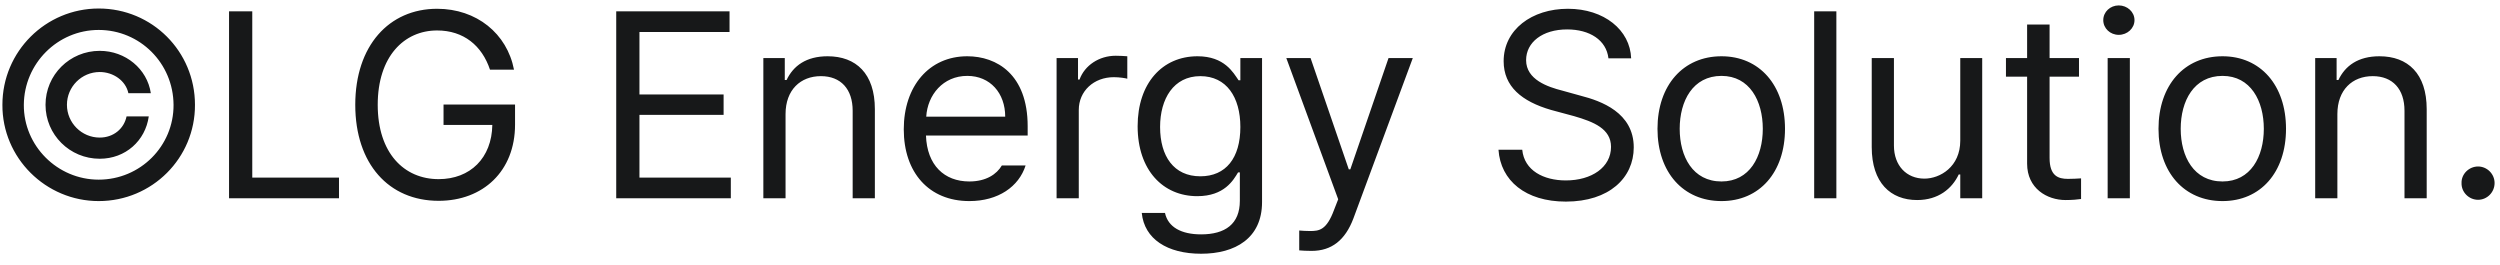
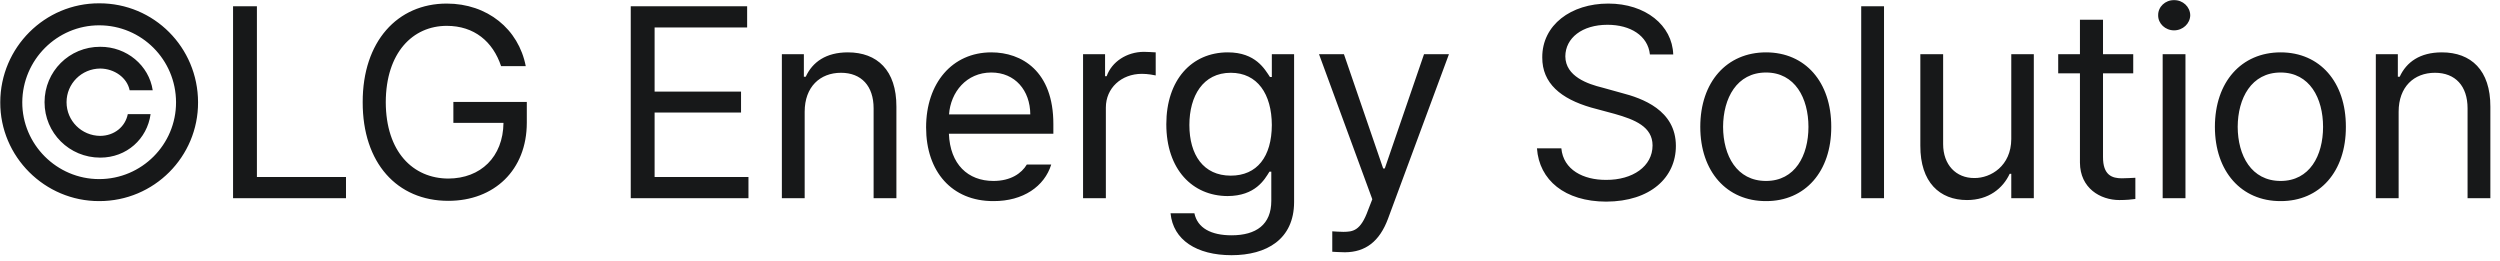
- <svg xmlns="http://www.w3.org/2000/svg" width="227" height="24" viewBox="0 0 227 24" fill="none">
-   <path d="M4.133 9.516C4.133 6.797 6.336 4.617 9.055 4.617C11.398 4.617 13.367 6.258 13.695 8.461H11.656C11.422 7.336 10.297 6.539 9.055 6.539C7.414 6.539 6.078 7.875 6.078 9.516C6.078 11.156 7.414 12.492 9.055 12.492C10.297 12.492 11.258 11.695 11.492 10.57H13.508C13.203 12.773 11.398 14.414 9.055 14.414C6.336 14.414 4.133 12.234 4.133 9.516ZM8.961 18.258C4.156 18.258 0.195 14.344 0.219 9.516C0.219 4.664 4.156 0.773 8.961 0.773C13.812 0.773 17.703 4.664 17.703 9.516C17.727 14.344 13.812 18.258 8.961 18.258ZM8.961 16.312C12.734 16.312 15.781 13.266 15.758 9.516C15.734 5.742 12.711 2.719 8.961 2.719C5.234 2.719 2.188 5.766 2.164 9.516C2.141 13.242 5.211 16.312 8.961 16.312ZM20.797 18V1.031H22.906V16.125H30.781V18H20.797ZM44.492 6.328C43.766 4.148 42.102 2.766 39.688 2.766C36.688 2.766 34.297 5.133 34.297 9.516C34.297 13.898 36.688 16.266 39.828 16.266C42.699 16.266 44.656 14.344 44.703 11.344H40.273V9.492H46.766V11.32C46.766 15.539 43.859 18.234 39.828 18.234C35.305 18.234 32.258 14.883 32.258 9.516C32.258 4.148 35.328 0.797 39.688 0.797C43.273 0.797 46.039 3.047 46.672 6.328H44.492ZM55.953 18V1.031H66.242V2.906H58.062V8.578H65.703V10.43H58.062V16.125H66.359V18H55.953ZM71.328 10.359V18H69.312V5.273H71.258V7.266H71.422C72.031 5.977 73.203 5.109 75.148 5.109C77.727 5.109 79.438 6.68 79.438 9.914V18H77.422V10.055C77.422 8.086 76.344 6.914 74.539 6.914C72.688 6.914 71.328 8.156 71.328 10.359ZM88.016 18.258C84.336 18.258 82.062 15.656 82.062 11.742C82.062 7.828 84.359 5.109 87.828 5.109C90.5 5.109 93.312 6.75 93.312 11.461V12.305H84.078C84.172 15 85.742 16.477 88.016 16.477C89.539 16.477 90.5 15.82 90.969 15.023H93.125C92.516 16.945 90.641 18.258 88.016 18.258ZM84.102 10.594H91.273C91.273 8.461 89.914 6.891 87.828 6.891C85.625 6.891 84.219 8.625 84.102 10.594ZM95.938 18V5.273H97.883V7.219H98.023C98.492 5.93 99.805 5.062 101.305 5.062C101.609 5.062 102.125 5.086 102.359 5.109V7.148C102.219 7.102 101.656 7.008 101.141 7.008C99.312 7.008 97.953 8.273 97.953 9.984V18H95.938ZM109.062 23.039C105.992 23.039 103.906 21.703 103.672 19.336H105.781C106.062 20.625 107.258 21.281 109.062 21.281C111.242 21.281 112.578 20.344 112.578 18.234V15.656H112.414C111.992 16.359 111.172 17.812 108.711 17.812C105.617 17.812 103.297 15.469 103.297 11.461C103.297 7.547 105.547 5.109 108.734 5.109C111.195 5.109 111.992 6.609 112.461 7.289H112.625V5.273H114.594V18.352C114.594 21.633 112.156 23.039 109.062 23.039ZM108.992 16.008C111.312 16.008 112.625 14.344 112.625 11.531C112.625 8.812 111.359 6.914 108.992 6.914C106.555 6.914 105.336 8.977 105.336 11.531C105.336 14.18 106.578 16.008 108.992 16.008ZM119.094 22.781C118.648 22.781 118.227 22.758 117.969 22.734V20.93C118.18 20.953 118.648 20.977 118.953 20.977C119.773 20.977 120.453 20.906 121.133 19.055L121.508 18.094L116.797 5.273H119L122.469 15.375H122.609L126.078 5.273H128.281L122.891 19.828C122.141 21.82 120.898 22.781 119.094 22.781ZM146.047 5.297C145.859 3.633 144.336 2.672 142.297 2.672C140.047 2.672 138.57 3.844 138.57 5.461C138.57 7.242 140.562 7.898 141.852 8.227L143.539 8.695C145.367 9.164 148.344 10.219 148.344 13.383C148.344 16.148 146.117 18.305 142.18 18.305C138.523 18.305 136.25 16.406 136.062 13.594H138.219C138.406 15.492 140.164 16.383 142.18 16.383C144.523 16.383 146.281 15.188 146.281 13.336C146.281 11.695 144.711 11.062 142.93 10.547L140.844 9.984C138.172 9.211 136.531 7.852 136.531 5.555C136.531 2.695 139.086 0.797 142.367 0.797C145.648 0.797 148.016 2.719 148.109 5.297H146.047ZM156.312 18.258C152.844 18.258 150.5 15.656 150.5 11.695C150.5 7.734 152.844 5.109 156.312 5.109C159.758 5.109 162.078 7.734 162.078 11.695C162.078 15.656 159.758 18.258 156.312 18.258ZM156.312 16.477C158.867 16.477 160.062 14.227 160.062 11.695C160.062 9.164 158.867 6.891 156.312 6.891C153.711 6.891 152.516 9.164 152.516 11.695C152.516 14.227 153.711 16.477 156.312 16.477ZM166.742 1.031V18H164.727V1.031H166.742ZM177.992 12.773V5.273H179.984V18H177.992V15.844H177.852C177.242 17.133 176 18.164 174.078 18.164C171.664 18.164 169.953 16.594 169.953 13.359V5.273H171.969V13.219C171.969 15.047 173.117 16.219 174.734 16.219C176.164 16.219 177.992 15.141 177.992 12.773ZM188.773 5.273V6.961H186.102V14.344C186.102 15.984 186.898 16.242 187.766 16.242C188.141 16.242 188.656 16.219 188.961 16.195V18.07C188.656 18.117 188.141 18.164 187.555 18.164C185.867 18.164 184.062 17.109 184.062 14.859V6.961H182.141V5.273H184.062V2.227H186.102V5.273H188.773ZM191.375 18V5.273H193.391V18H191.375ZM192.383 3.164C191.609 3.164 190.977 2.578 190.977 1.828C190.977 1.078 191.609 0.492 192.383 0.492C193.156 0.492 193.812 1.078 193.812 1.828C193.812 2.578 193.156 3.164 192.383 3.164ZM201.805 18.258C198.336 18.258 195.992 15.656 195.992 11.695C195.992 7.734 198.336 5.109 201.805 5.109C205.25 5.109 207.57 7.734 207.57 11.695C207.57 15.656 205.25 18.258 201.805 18.258ZM201.805 16.477C204.359 16.477 205.555 14.227 205.555 11.695C205.555 9.164 204.359 6.891 201.805 6.891C199.203 6.891 198.008 9.164 198.008 11.695C198.008 14.227 199.203 16.477 201.805 16.477ZM212.234 10.359V18H210.219V5.273H212.164V7.266H212.328C212.938 5.977 214.109 5.109 216.055 5.109C218.633 5.109 220.344 6.68 220.344 9.914V18H218.328V10.055C218.328 8.086 217.25 6.914 215.445 6.914C213.594 6.914 212.234 8.156 212.234 10.359ZM225.008 18.141C224.188 18.141 223.484 17.461 223.508 16.617C223.484 15.797 224.188 15.117 225.008 15.117C225.828 15.117 226.508 15.797 226.508 16.617C226.508 17.461 225.828 18.141 225.008 18.141Z" fill="#171819" />
+ <svg xmlns="http://www.w3.org/2000/svg" width="221" height="23" viewBox="0 0 221 23" fill="none">
+   <path d="M3.938 9.035C3.938 6.316 6.129 4.125 8.859 4.137C11.203 4.125 13.172 5.789 13.5 7.98H11.461C11.238 6.867 10.113 6.07 8.859 6.059C7.207 6.07 5.883 7.395 5.883 9.035C5.883 10.676 7.207 12 8.859 12.012C10.113 12 11.074 11.203 11.297 10.09H13.312C13.008 12.281 11.203 13.934 8.859 13.934C6.129 13.934 3.938 11.754 3.938 9.035ZM0.023 9.035C0.035 4.195 3.961 0.281 8.766 0.293C13.617 0.281 17.496 4.195 17.508 9.035C17.531 13.852 13.617 17.789 8.766 17.777C3.961 17.789 0 13.852 0.023 9.035ZM1.969 9.035C1.957 12.762 5.016 15.832 8.766 15.832C12.527 15.832 15.574 12.773 15.562 9.035C15.551 5.273 12.516 2.238 8.766 2.238C5.039 2.238 1.992 5.285 1.969 9.035ZM20.602 17.52V0.551H22.711V15.645H30.586V17.52H20.602ZM44.297 5.848C43.57 3.668 41.918 2.285 39.492 2.285C36.492 2.285 34.113 4.652 34.102 9.035C34.113 13.406 36.492 15.773 39.633 15.785C42.492 15.773 44.473 13.875 44.508 10.863H40.078V9.012H46.57V10.84C46.57 15.047 43.676 17.754 39.633 17.754C35.098 17.754 32.051 14.402 32.062 9.035C32.051 3.668 35.133 0.316 39.492 0.316C43.078 0.316 45.844 2.566 46.477 5.848H44.297ZM55.758 17.52V0.551H66.047V2.426H57.867V8.098H65.508V9.949H57.867V15.645H66.164V17.52H55.758ZM71.133 9.879V17.52H69.117V4.793H71.062V6.785H71.227C71.824 5.484 73.019 4.629 74.953 4.629C77.531 4.629 79.254 6.199 79.242 9.434V17.52H77.227V9.574C77.227 7.605 76.148 6.434 74.344 6.434C72.492 6.434 71.133 7.676 71.133 9.879ZM87.82 17.777C84.141 17.789 81.867 15.164 81.867 11.262C81.867 7.348 84.176 4.629 87.633 4.629C90.305 4.629 93.129 6.27 93.117 10.98V11.824H83.883C83.988 14.52 85.559 15.996 87.82 15.996C89.344 15.996 90.305 15.328 90.773 14.543H92.93C92.332 16.477 90.445 17.789 87.82 17.777ZM83.894 10.113H91.078C91.066 7.992 89.731 6.41 87.633 6.41C85.43 6.41 84.035 8.145 83.894 10.113ZM95.742 17.52V4.793H97.688V6.738H97.828C98.285 5.449 99.609 4.594 101.109 4.582C101.414 4.594 101.93 4.605 102.164 4.629V6.668C102.012 6.633 101.473 6.527 100.945 6.527C99.117 6.527 97.758 7.793 97.758 9.504V17.52H95.742ZM108.867 22.559C105.785 22.559 103.699 21.211 103.477 18.855H105.586C105.855 20.156 107.062 20.801 108.867 20.801C111.047 20.801 112.383 19.852 112.383 17.754V15.176H112.219C111.785 15.879 110.977 17.32 108.516 17.332C105.422 17.32 103.102 14.988 103.102 10.98C103.102 7.066 105.34 4.629 108.539 4.629C111.012 4.629 111.809 6.129 112.266 6.809H112.43V4.793H114.398V17.871C114.387 21.152 111.973 22.559 108.867 22.559ZM105.141 11.051C105.141 13.688 106.383 15.527 108.797 15.527C111.129 15.527 112.418 13.852 112.43 11.051C112.418 8.32 111.164 6.434 108.797 6.434C106.348 6.434 105.141 8.484 105.141 11.051ZM118.898 22.301C118.465 22.289 118.031 22.277 117.773 22.254V20.449C117.984 20.473 118.441 20.484 118.758 20.496C119.578 20.484 120.27 20.438 120.938 18.574L121.312 17.613L116.602 4.793H118.805L122.273 14.895H122.414L125.883 4.793H128.086L122.695 19.348C121.945 21.352 120.703 22.289 118.898 22.301ZM145.852 4.816C145.676 3.152 144.129 2.191 142.102 2.191C139.852 2.191 138.387 3.363 138.375 4.98C138.387 6.762 140.367 7.43 141.656 7.746L143.344 8.215C145.16 8.684 148.148 9.727 148.148 12.902C148.148 15.668 145.922 17.812 141.984 17.824C138.328 17.812 136.066 15.926 135.867 13.113H138.023C138.199 15.012 139.969 15.914 141.984 15.902C144.328 15.914 146.086 14.707 146.086 12.855C146.086 11.203 144.516 10.57 142.734 10.066L140.648 9.504C137.988 8.73 136.324 7.371 136.336 5.074C136.324 2.203 138.879 0.316 142.172 0.316C145.465 0.316 147.832 2.238 147.914 4.816H145.852ZM156.117 17.777C152.648 17.789 150.305 15.164 150.305 11.215C150.305 7.242 152.648 4.629 156.117 4.629C159.574 4.629 161.895 7.242 161.883 11.215C161.895 15.164 159.574 17.789 156.117 17.777ZM152.32 11.215C152.332 13.758 153.527 15.996 156.117 15.996C158.684 15.996 159.867 13.758 159.867 11.215C159.867 8.684 158.684 6.41 156.117 6.41C153.527 6.41 152.332 8.684 152.32 11.215ZM166.547 0.551V17.52H164.531V0.551H166.547ZM177.797 12.293V4.793H179.789V17.52H177.797V15.363H177.656C177.059 16.652 175.793 17.684 173.883 17.684C171.469 17.684 169.746 16.113 169.758 12.879V4.793H171.773V12.738C171.773 14.566 172.91 15.75 174.539 15.738C175.98 15.75 177.785 14.672 177.797 12.293ZM188.578 4.793V6.48H185.906V13.863C185.895 15.492 186.715 15.762 187.57 15.762C187.934 15.762 188.473 15.727 188.766 15.715V17.59C188.449 17.637 187.957 17.684 187.359 17.684C185.66 17.684 183.879 16.629 183.867 14.379V6.48H181.945V4.793H183.867V1.746H185.906V4.793H188.578ZM191.18 17.52V4.793H193.195V17.52H191.18ZM190.781 1.348C190.77 0.598 191.414 0 192.188 0.012C192.961 0 193.605 0.598 193.617 1.348C193.605 2.086 192.961 2.684 192.188 2.684C191.414 2.684 190.77 2.086 190.781 1.348ZM201.609 17.777C198.141 17.789 195.797 15.164 195.797 11.215C195.797 7.242 198.141 4.629 201.609 4.629C205.066 4.629 207.387 7.242 207.375 11.215C207.387 15.164 205.066 17.789 201.609 17.777ZM197.812 11.215C197.824 13.758 199.02 15.996 201.609 15.996C204.176 15.996 205.359 13.758 205.359 11.215C205.359 8.684 204.176 6.41 201.609 6.41C199.02 6.41 197.824 8.684 197.812 11.215ZM212.039 9.879V17.52H210.023V4.793H211.969V6.785H212.133C212.73 5.484 213.926 4.629 215.859 4.629C218.438 4.629 220.16 6.199 220.148 9.434V17.52H218.133V9.574C218.133 7.605 217.055 6.434 215.25 6.434C213.398 6.434 212.039 7.676 212.039 9.879Z" fill="#171819" />
</svg>
